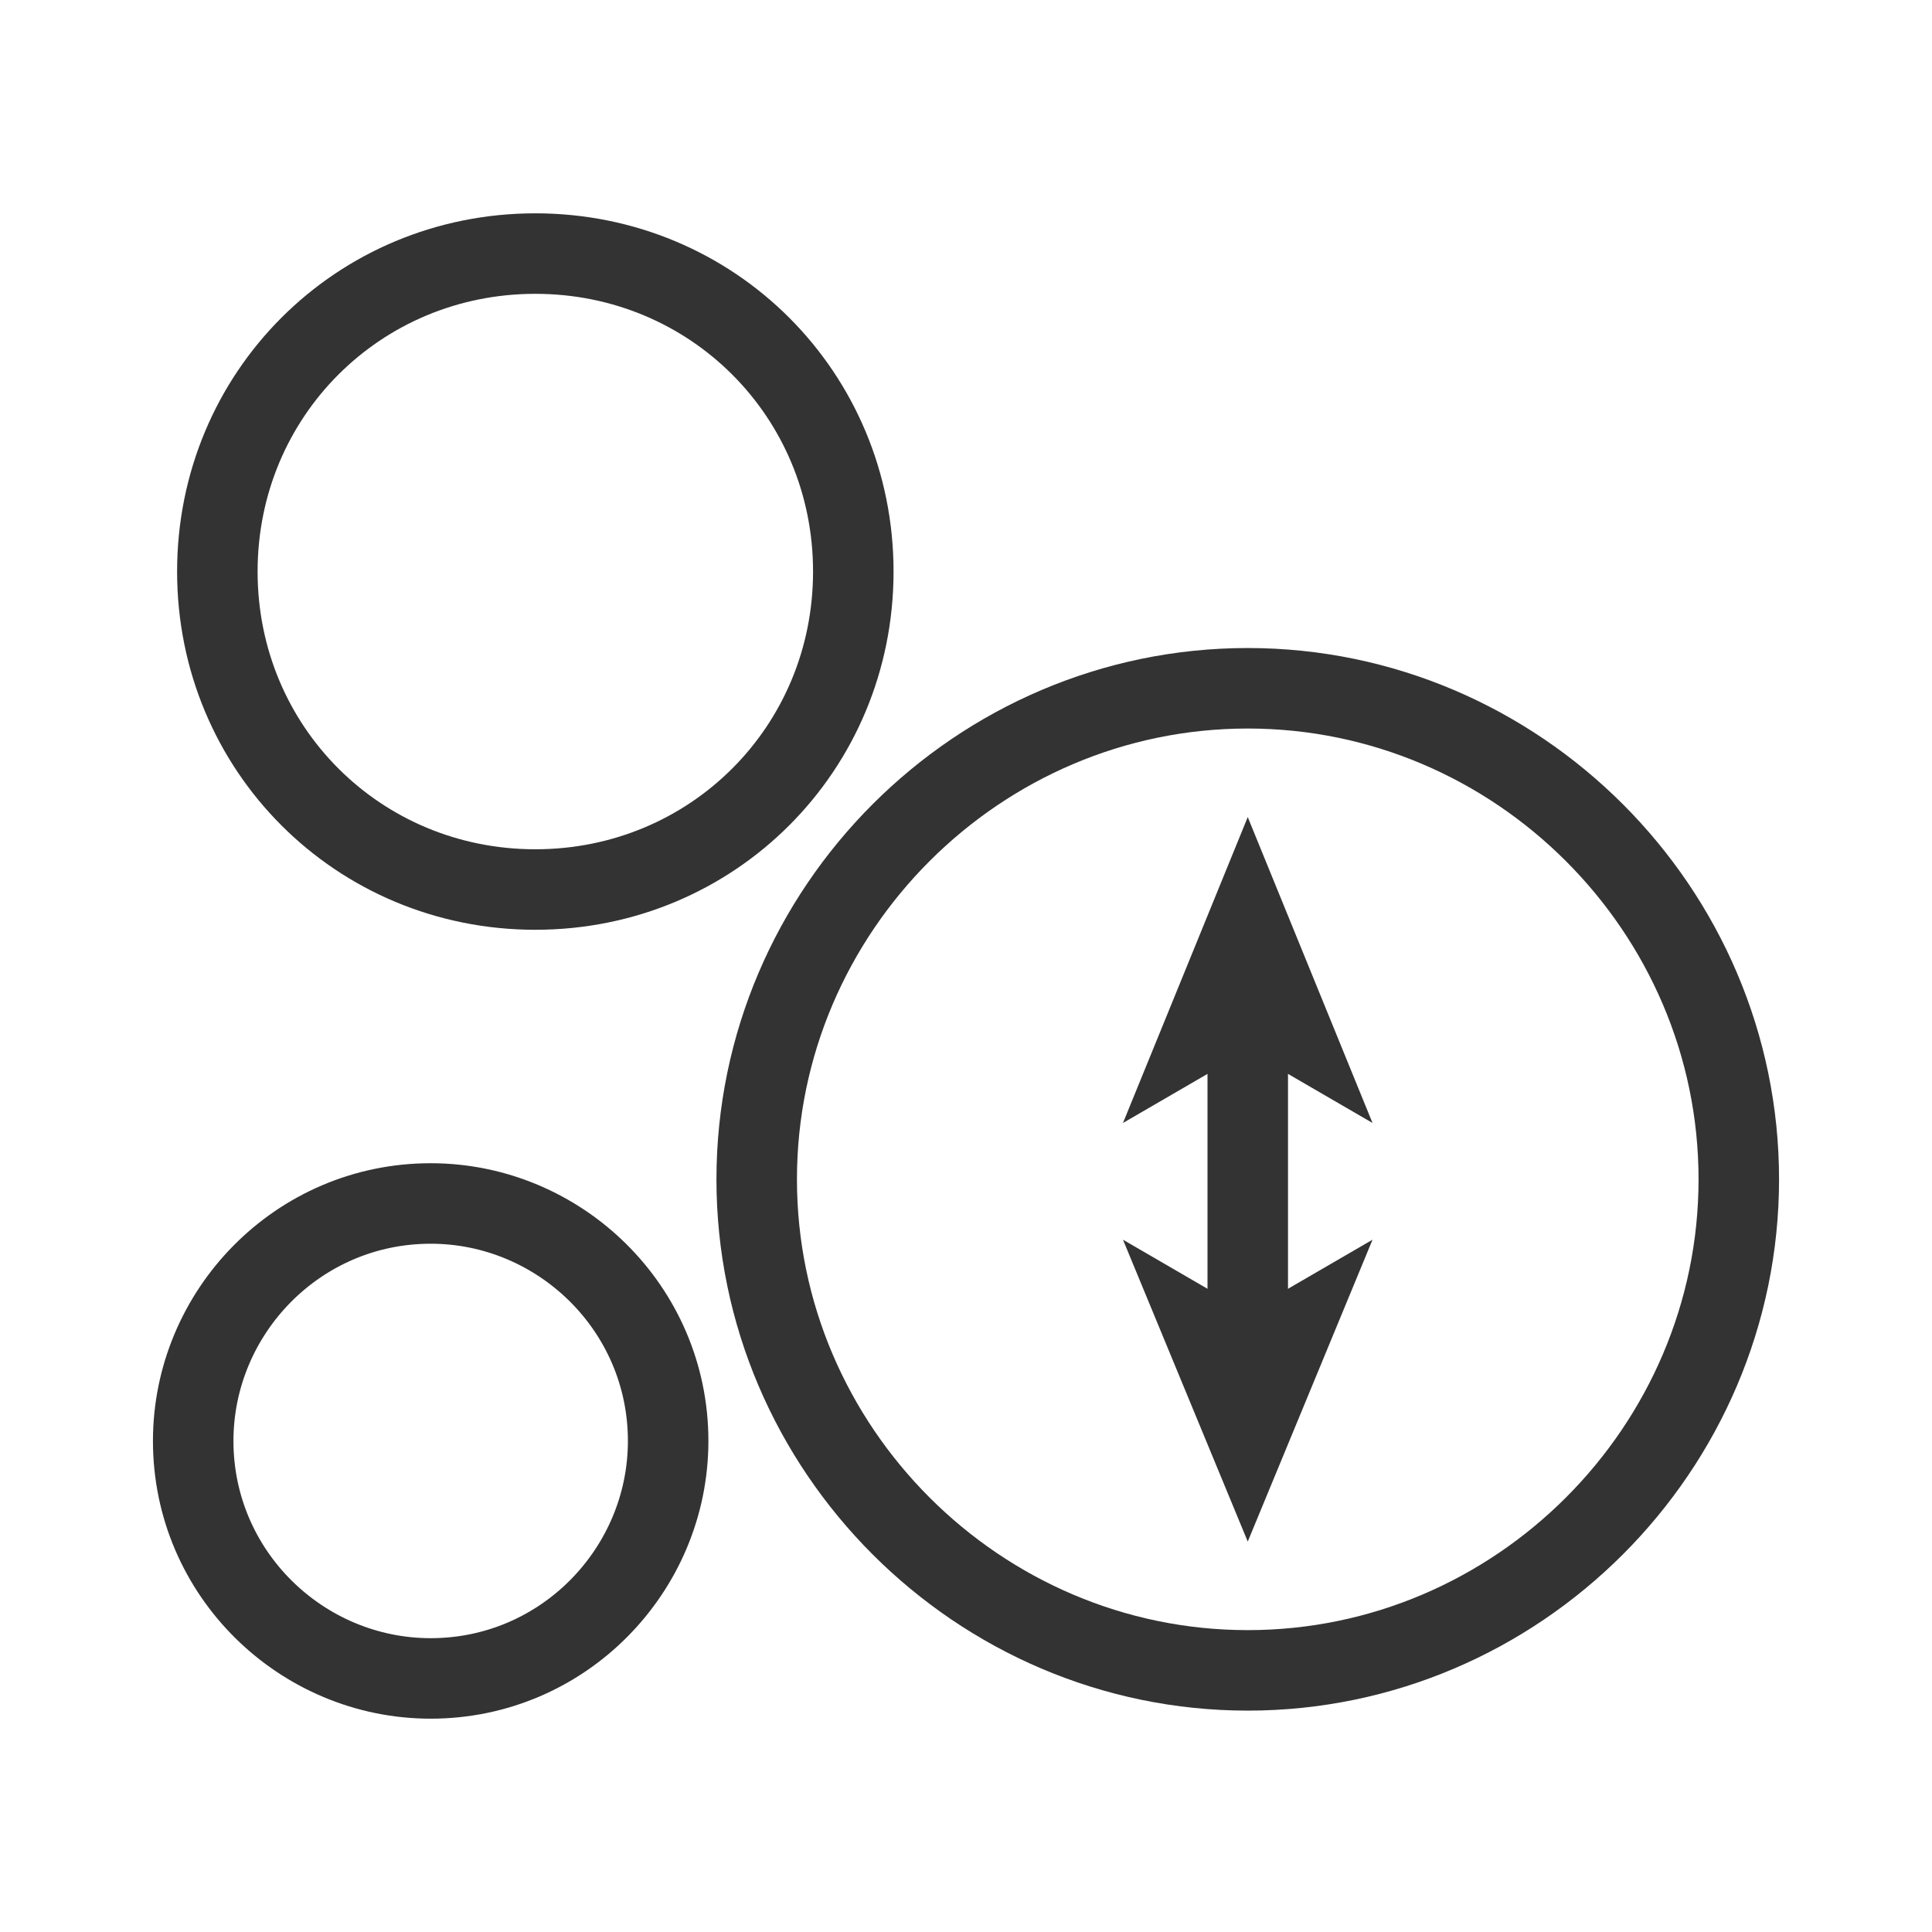
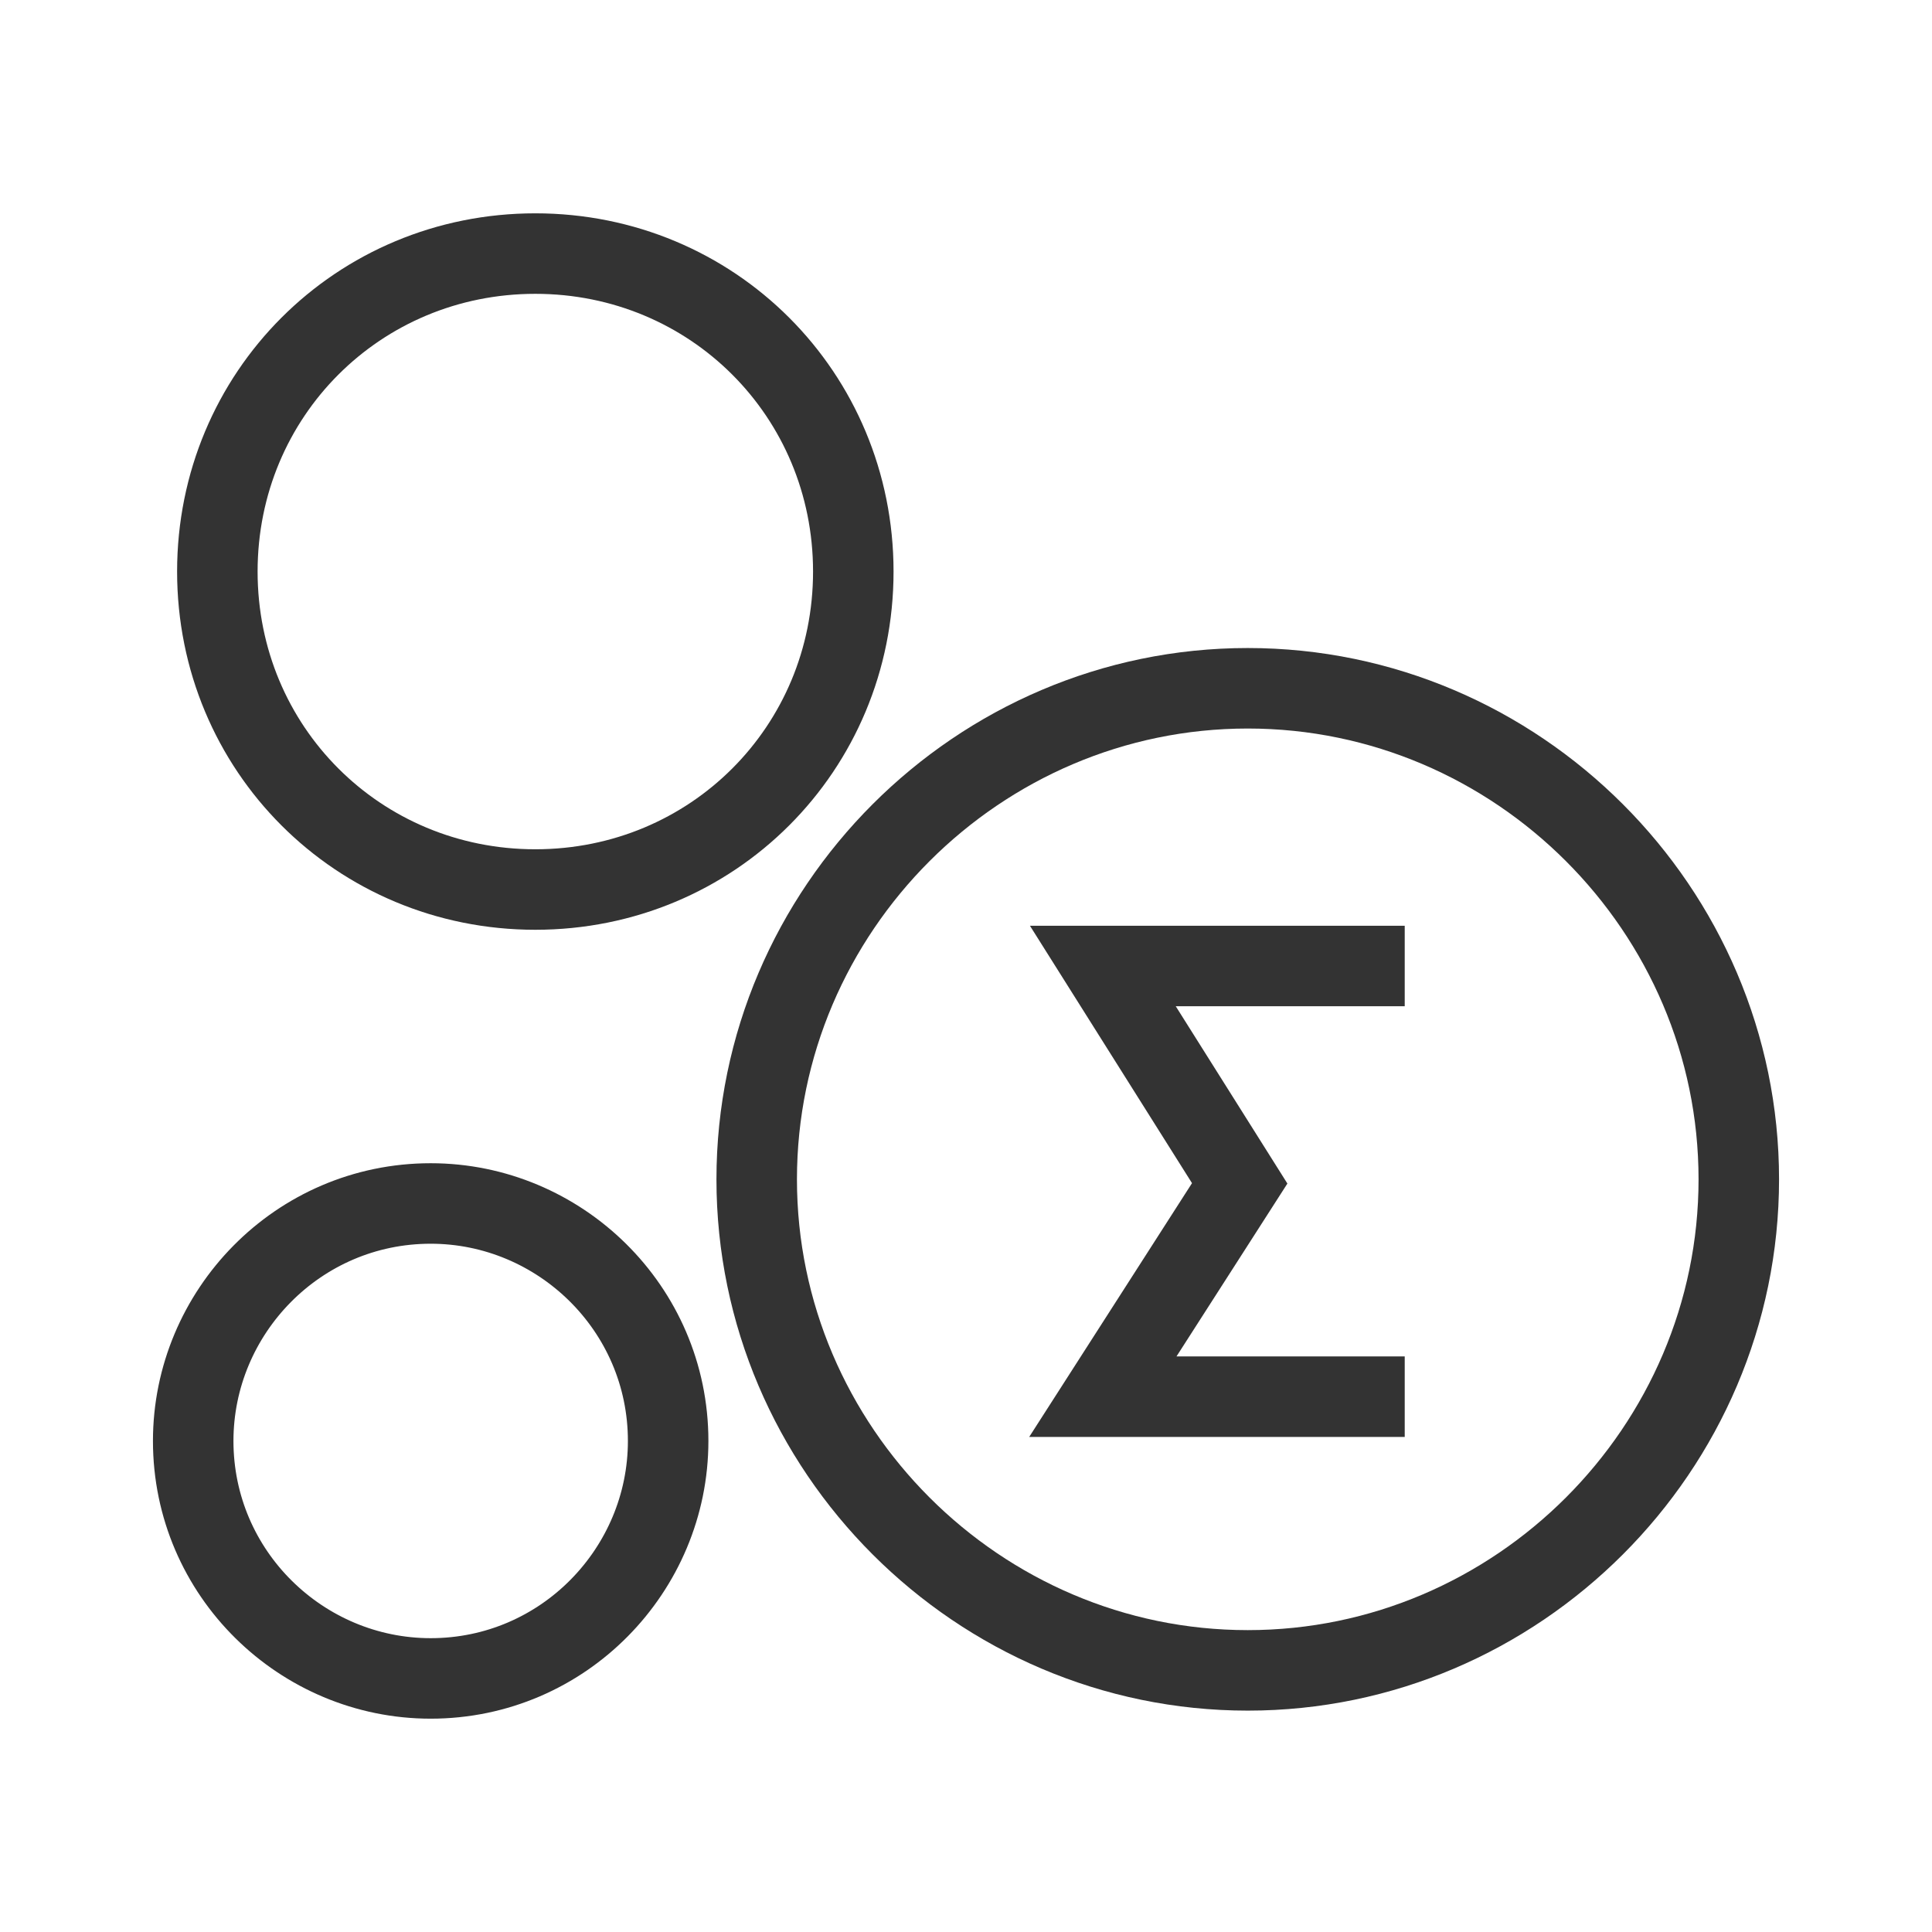
<svg xmlns="http://www.w3.org/2000/svg" version="1.1" id="Layer_1" x="0px" y="0px" viewBox="0 0 48 48" style="enable-background:new 0 0 48 48;" xml:space="preserve">
  <style type="text/css">
	.st0{fill:none;stroke:#333333;stroke-width:2;stroke-miterlimit:10;}
- 	.st1{fill:#333333;}
</style>
  <g>
    <path class="st0" d="M31,17.1c6.7,0,12.2,5.5,12.2,12.2S37.7,41.5,31,41.5S18.8,36,18.8,29.3S24.3,17.1,31,17.1z" />
    <path class="st0" d="M13.3,6.3c4.4,0,7.9,3.5,7.9,7.9s-3.5,7.9-7.9,7.9s-7.9-3.5-7.9-7.9S8.9,6.3,13.3,6.3z" />
    <path class="st0" d="M10.7,29.9c3.2,0,5.9,2.6,5.9,5.9c0,3.2-2.6,5.9-5.9,5.9c-3.2,0-5.9-2.6-5.9-5.9C4.8,32.6,7.4,29.9,10.7,29.9z   " />
-     <g>
-       <g>
-         <line class="st0" x1="31" y1="25.7" x2="31" y2="33" />
-         <g>
-           <polygon class="st1" points="31,20.3 27.9,27.9 31,26.1 34.1,27.9     " />
-         </g>
-         <g>
-           <polygon class="st1" points="31,38.3 27.9,30.8 31,32.6 34.1,30.8     " />
-         </g>
-       </g>
-     </g>
+     <polyline class="st0" points="34.9,24 27.4,24 30.8,29.4 27.4,34.7 34.9,34.7  " />
  </g>
</svg>
